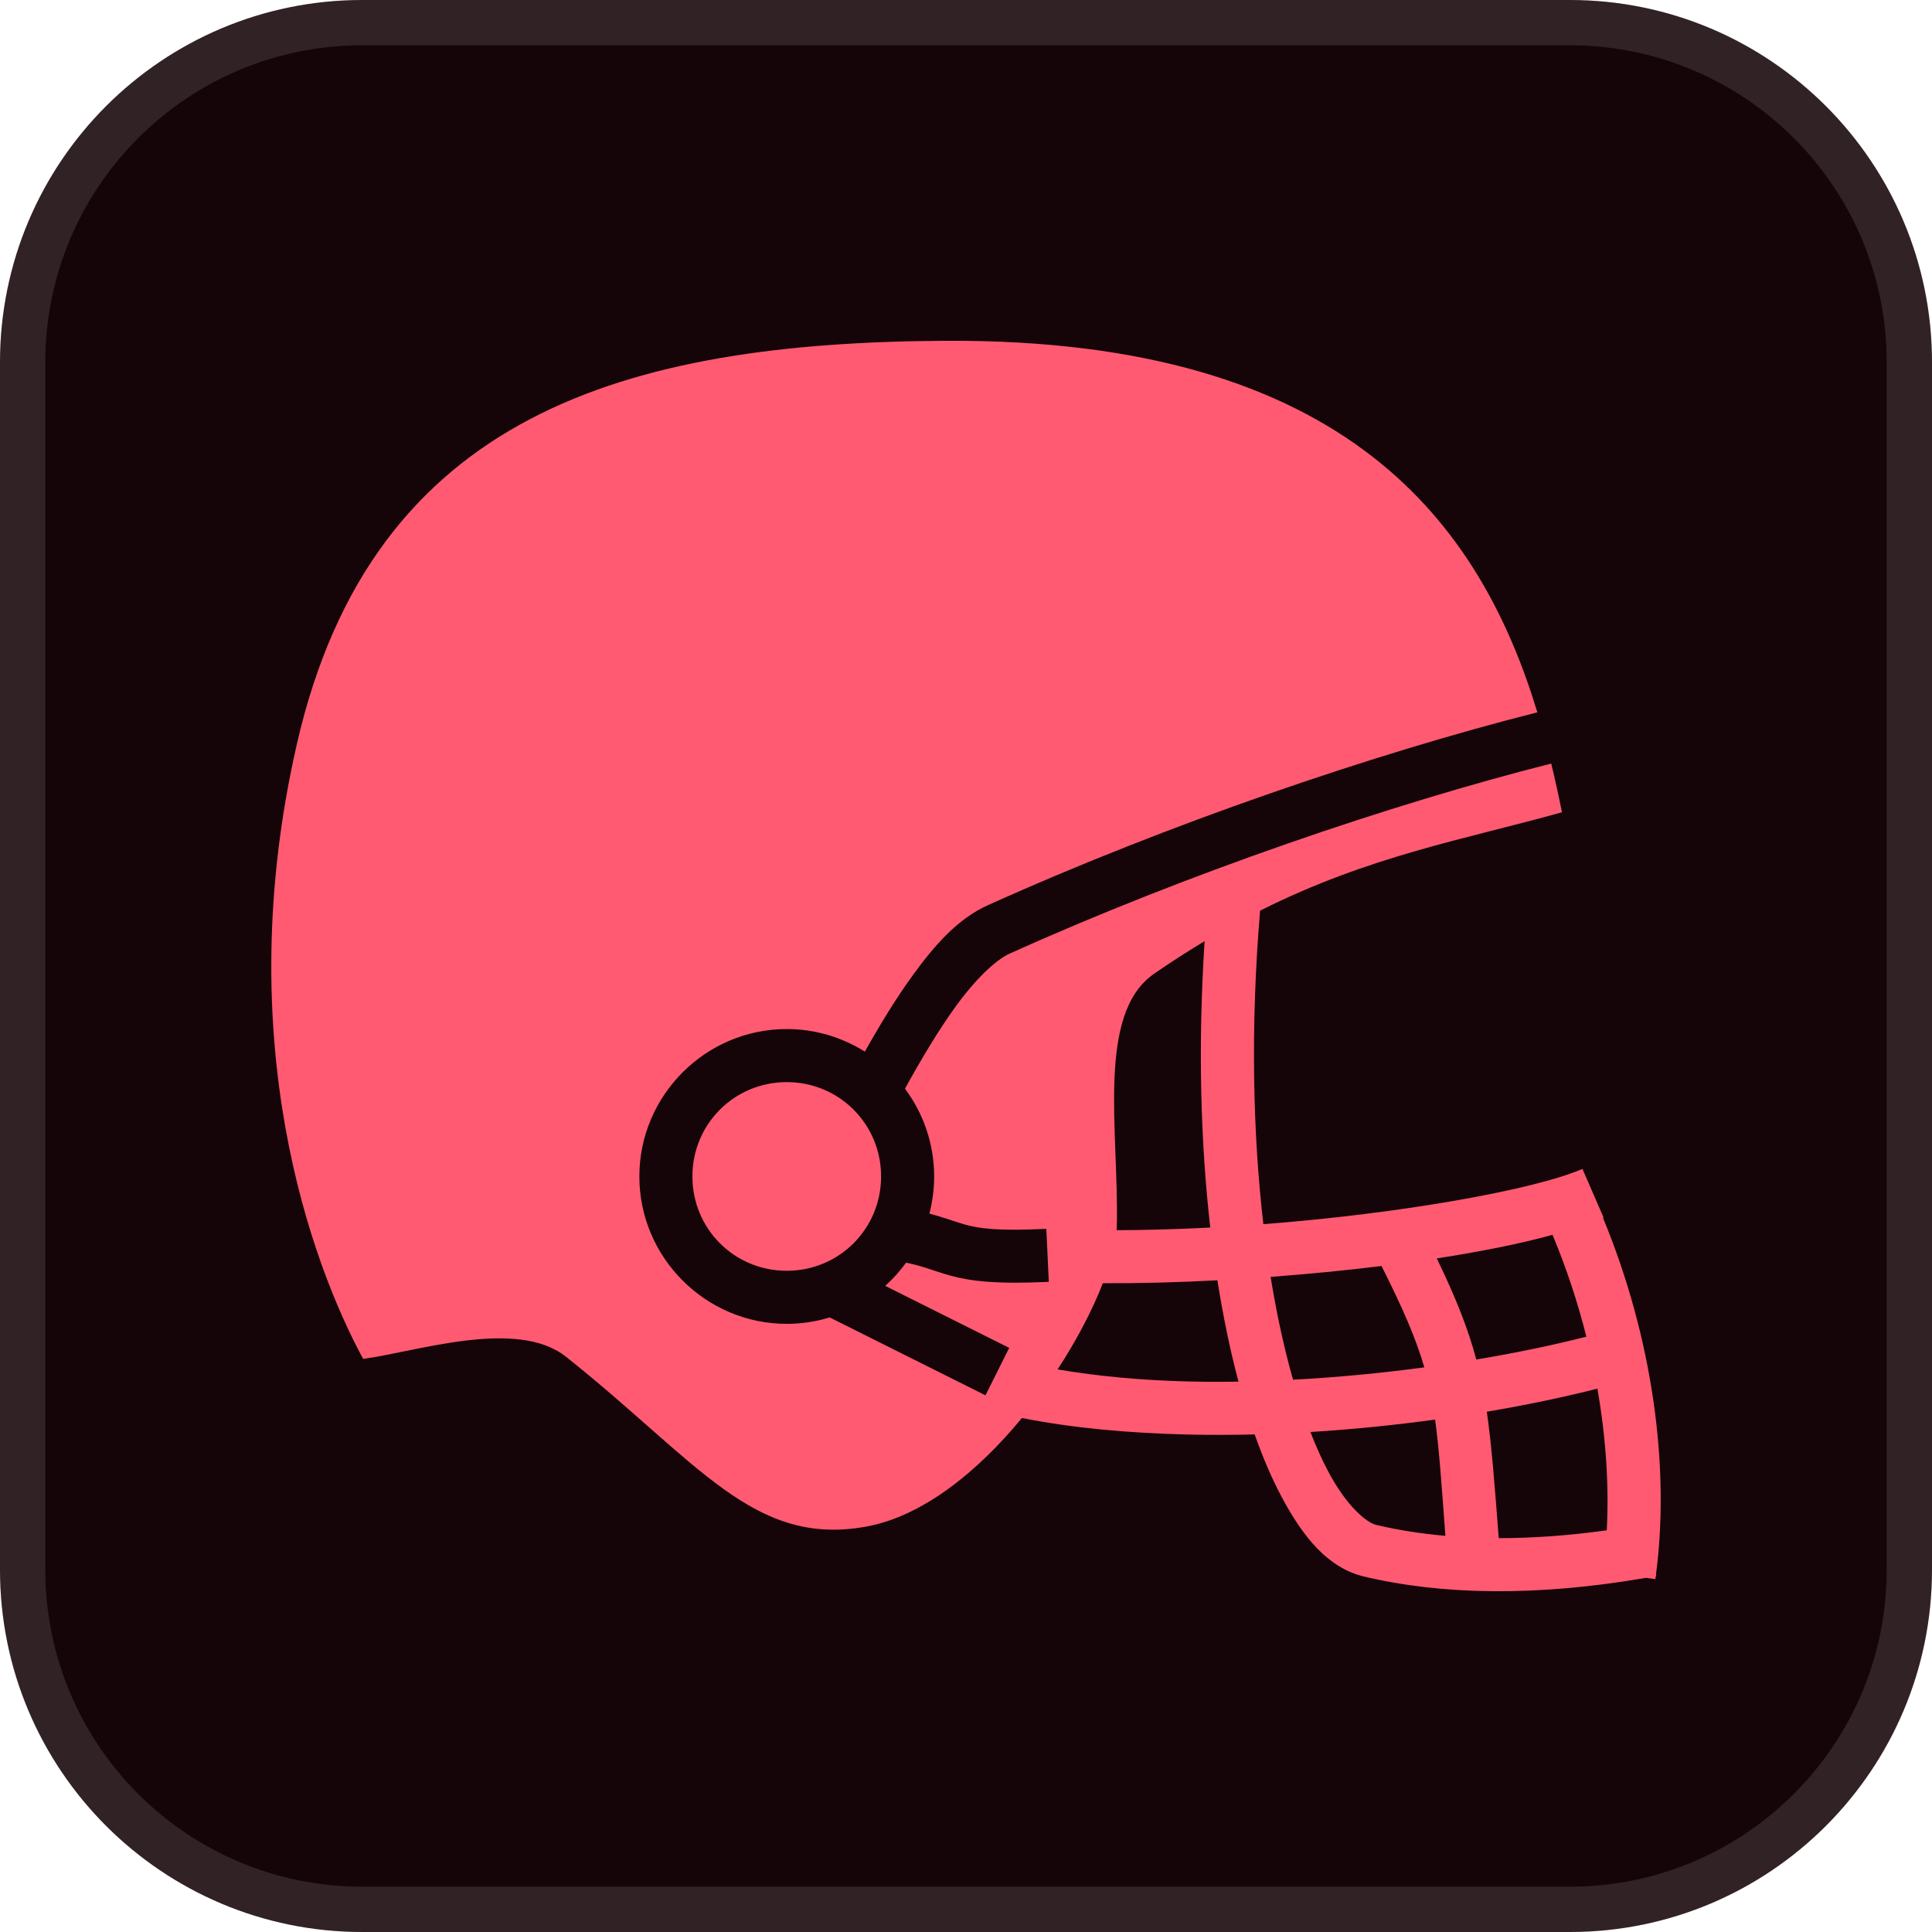
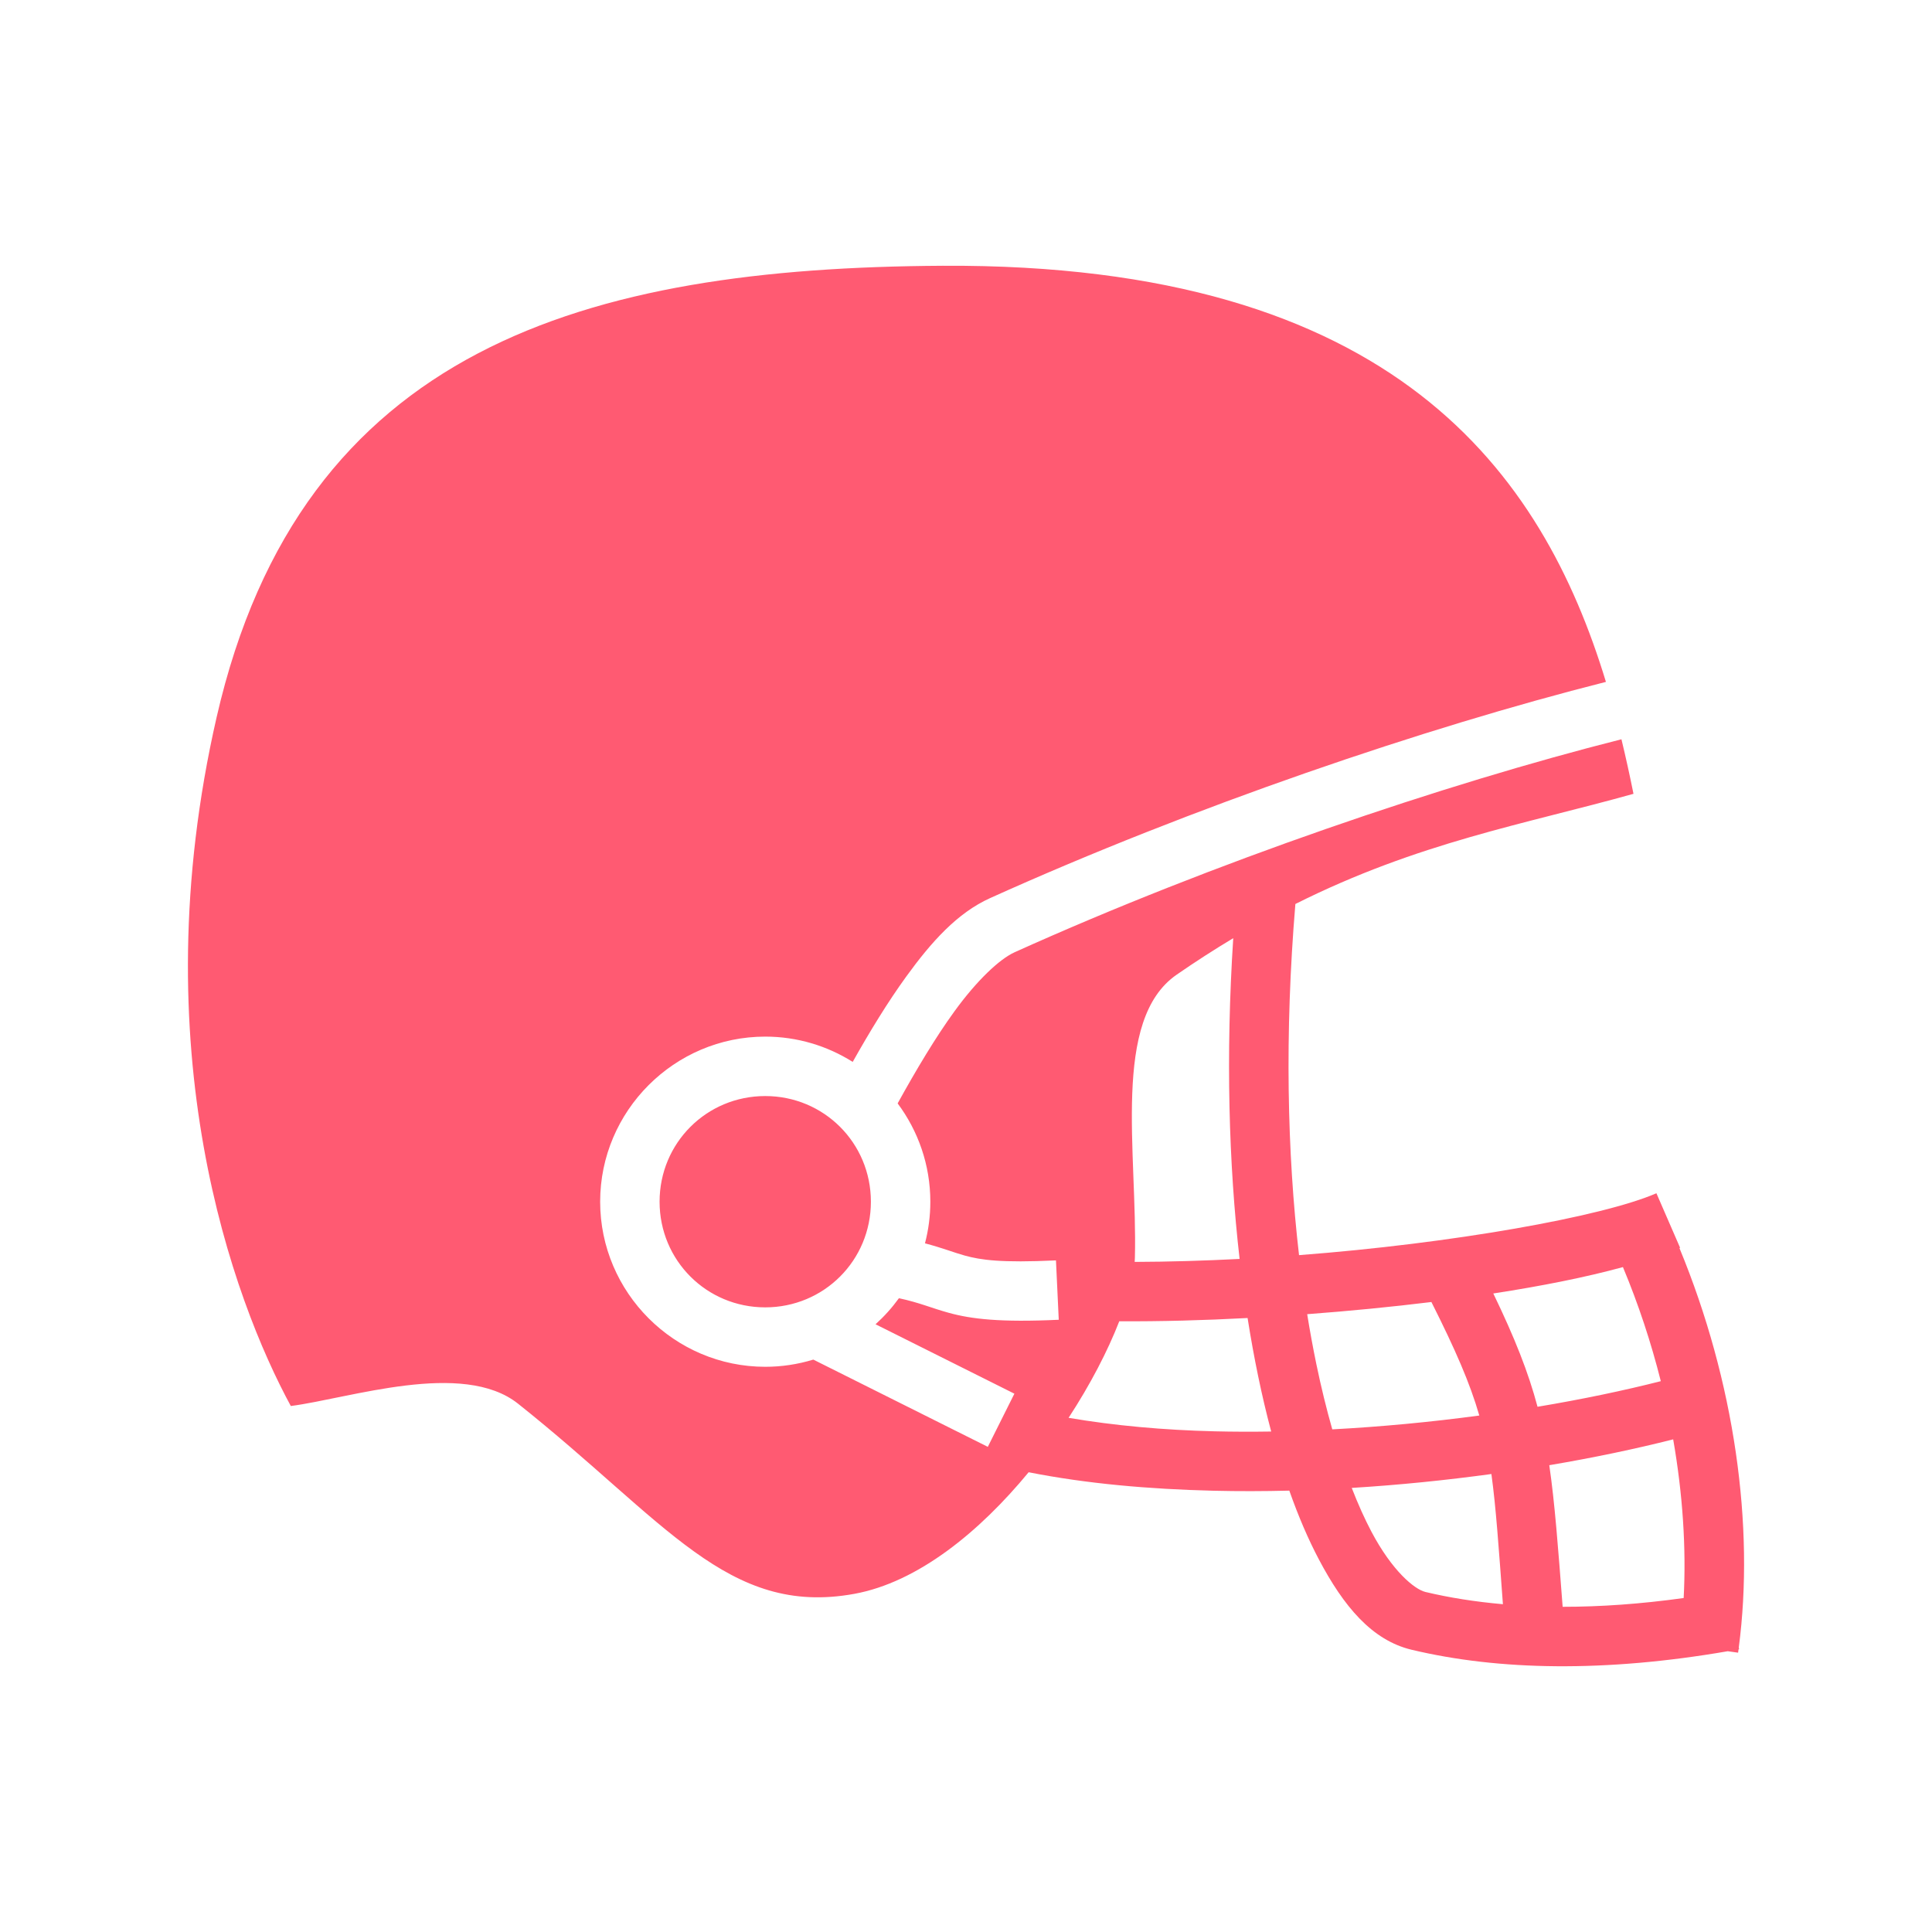
<svg xmlns="http://www.w3.org/2000/svg" viewBox="0 0 64 64" fill="none">
-   <rect width="64" height="64" rx="12" fill="#160508" />
-   <rect x="0.75" y="0.75" width="62.5" height="62.5" rx="11.25" fill="none" stroke="rgba(255,255,255,0.12)" stroke-width="1.5" />
-   <svg x="7" y="7" width="50" height="50" viewBox="0 0 512 512" preserveAspectRatio="xMidYMid meet">
+   <svg x="4" y="4" width="56" height="56" viewBox="0 0 512 512" preserveAspectRatio="xMidYMid meet">
    <path fill="#ff5a72" d="M248.91 43.92c-107.805.592-194.213 24.61-219.88 136.755C6.016 281.24 34.087 357.173 51.506 389.267c17.793-2.313 52.09-14.015 68.828-.7c44.777 35.616 63.473 64.584 101.838 57.59c19.195-3.5 37.866-18.71 52.8-36.83c17.555 3.48 36.6 5.13 55.97 5.598c7.613.184 15.294.162 22.98-.03c2.743 7.774 5.737 14.746 8.96 20.847c7.454 14.107 15.994 24.458 28.082 27.346c26.463 6.32 58.738 6.843 95.743.447l3.138.44c.047-.332.086-.67.13-1.005c.06-.01.115-.018.173-.03l-.098-.536c4.827-36.68-1.24-80.53-17.976-120.982c.066-.03.14-.058.205-.086l-7.174-16.508c-16.376 7.115-61.784 15.195-108.238 18.744c-3.572-30.78-4.406-66.923-1.108-106.352c37.304-18.697 69.34-24.12 102.4-33.367a433 433 0 0 0-3.644-16.52c-53.663 13.555-123.477 37.288-183.785 64.5c-4.602 2.077-11.473 8.582-18.244 17.917c-5.722 7.888-11.54 17.628-17.188 27.863c6.21 8.332 9.9 18.64 9.9 29.775c0 4.35-.566 8.575-1.622 12.606c5.335 1.4 8.82 2.82 12.02 3.7c4.88 1.344 10.9 2.254 27.652 1.468l.843 17.98c-17.67.83-26.445-.212-33.274-2.092c-5.53-1.522-8.718-3.052-15.13-4.433a50.6 50.6 0 0 1-7.083 7.89l42.053 21.026l-8.05 16.1l-52.85-26.426a49.6 49.6 0 0 1-14.56 2.18c-27.51 0-50-22.49-50-50c0-27.506 22.49-50 50-50c9.714 0 18.795 2.817 26.49 7.658c5.177-9.204 10.582-18.082 16.228-25.866c7.614-10.497 15.43-19.25 25.412-23.755c61.36-27.687 131.606-51.596 186.488-65.472C430.632 106.876 386.03 43.166 248.91 43.92m88.03 203.656c-2.306 35.6-1.36 68.432 1.925 97.144c-10.77.553-21.468.865-31.776.9q.046-.668.064-1.302c.792-31.874-7.14-71.998 12.642-85.684a314 314 0 0 1 17.145-11.058m-141.745 47.812c-17.78 0-32 14.22-32 32s14.22 32 32 32s32-14.22 32-32s-14.22-32-32-32m259.77 51.803a244 244 0 0 1 11.47 34.55c-11.13 2.835-23.753 5.483-37.336 7.754c-2.773-10.435-6.9-20.848-13.397-34.313c14.817-2.277 28.2-4.956 39.26-7.99zm-58.01 10.577c7.313 14.54 11.683 24.587 14.51 34.38a558 558 0 0 1-44.528 4.19c-1.742-6.114-3.366-12.708-4.826-19.75a348 348 0 0 1-2.775-15.134c12.89-.967 25.554-2.205 37.62-3.686zm-55.672 4.846c.962 6.11 2.033 11.99 3.203 17.63a311 311 0 0 0 3.945 16.75c-5.72.086-11.416.075-17.054-.062c-15.503-.373-30.472-1.726-44.308-4.088c6.59-10.09 11.862-20.262 15.35-29.24c12.575.063 25.68-.285 38.865-.99zm128.9 36.75c2.91 16.666 3.974 33.013 3.176 48.057c-13.016 1.81-25.256 2.663-36.652 2.658c-1.376-17.99-2.392-31.563-4.048-42.887c13.524-2.285 26.174-4.948 37.523-7.827zm-55.057 10.498c1.385 10.008 2.226 22.443 3.49 39.433c-8.41-.74-16.254-1.987-23.472-3.71c-3.295-.788-10.06-6.343-16.35-18.25c-2.038-3.858-4.04-8.3-5.966-13.263c14.42-.884 28.65-2.342 42.298-4.21" />
  </svg>
</svg>
